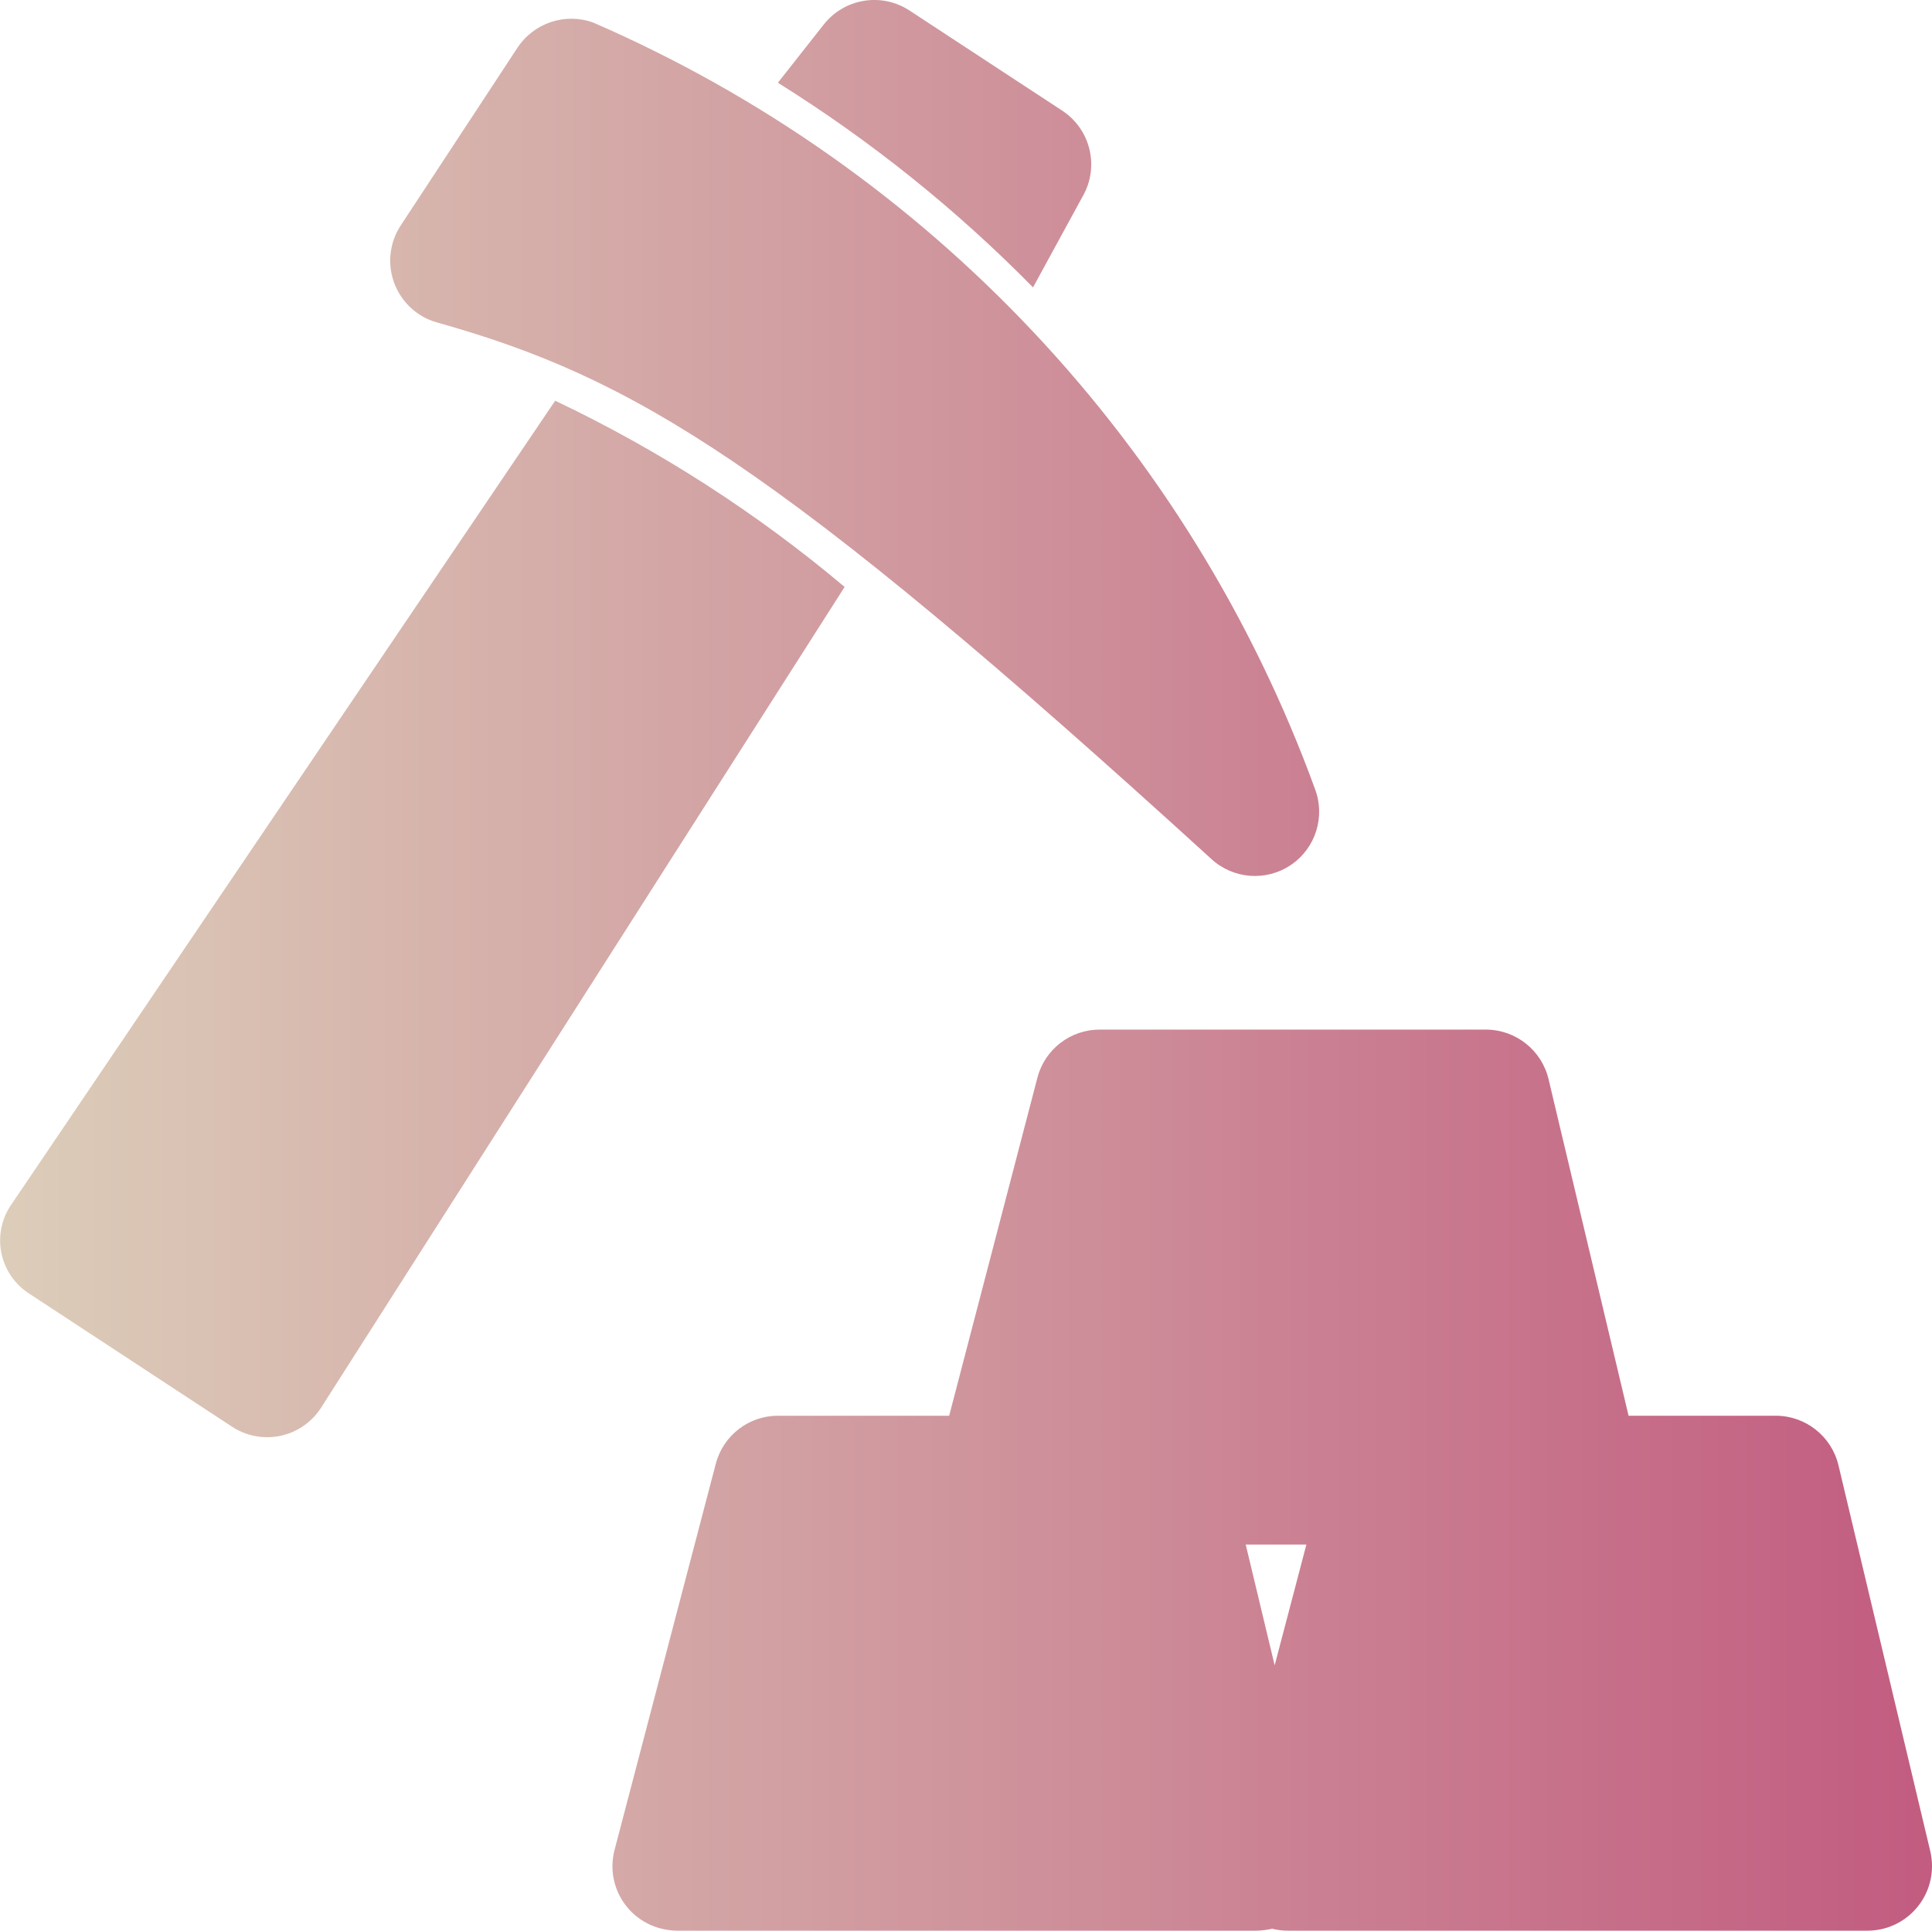
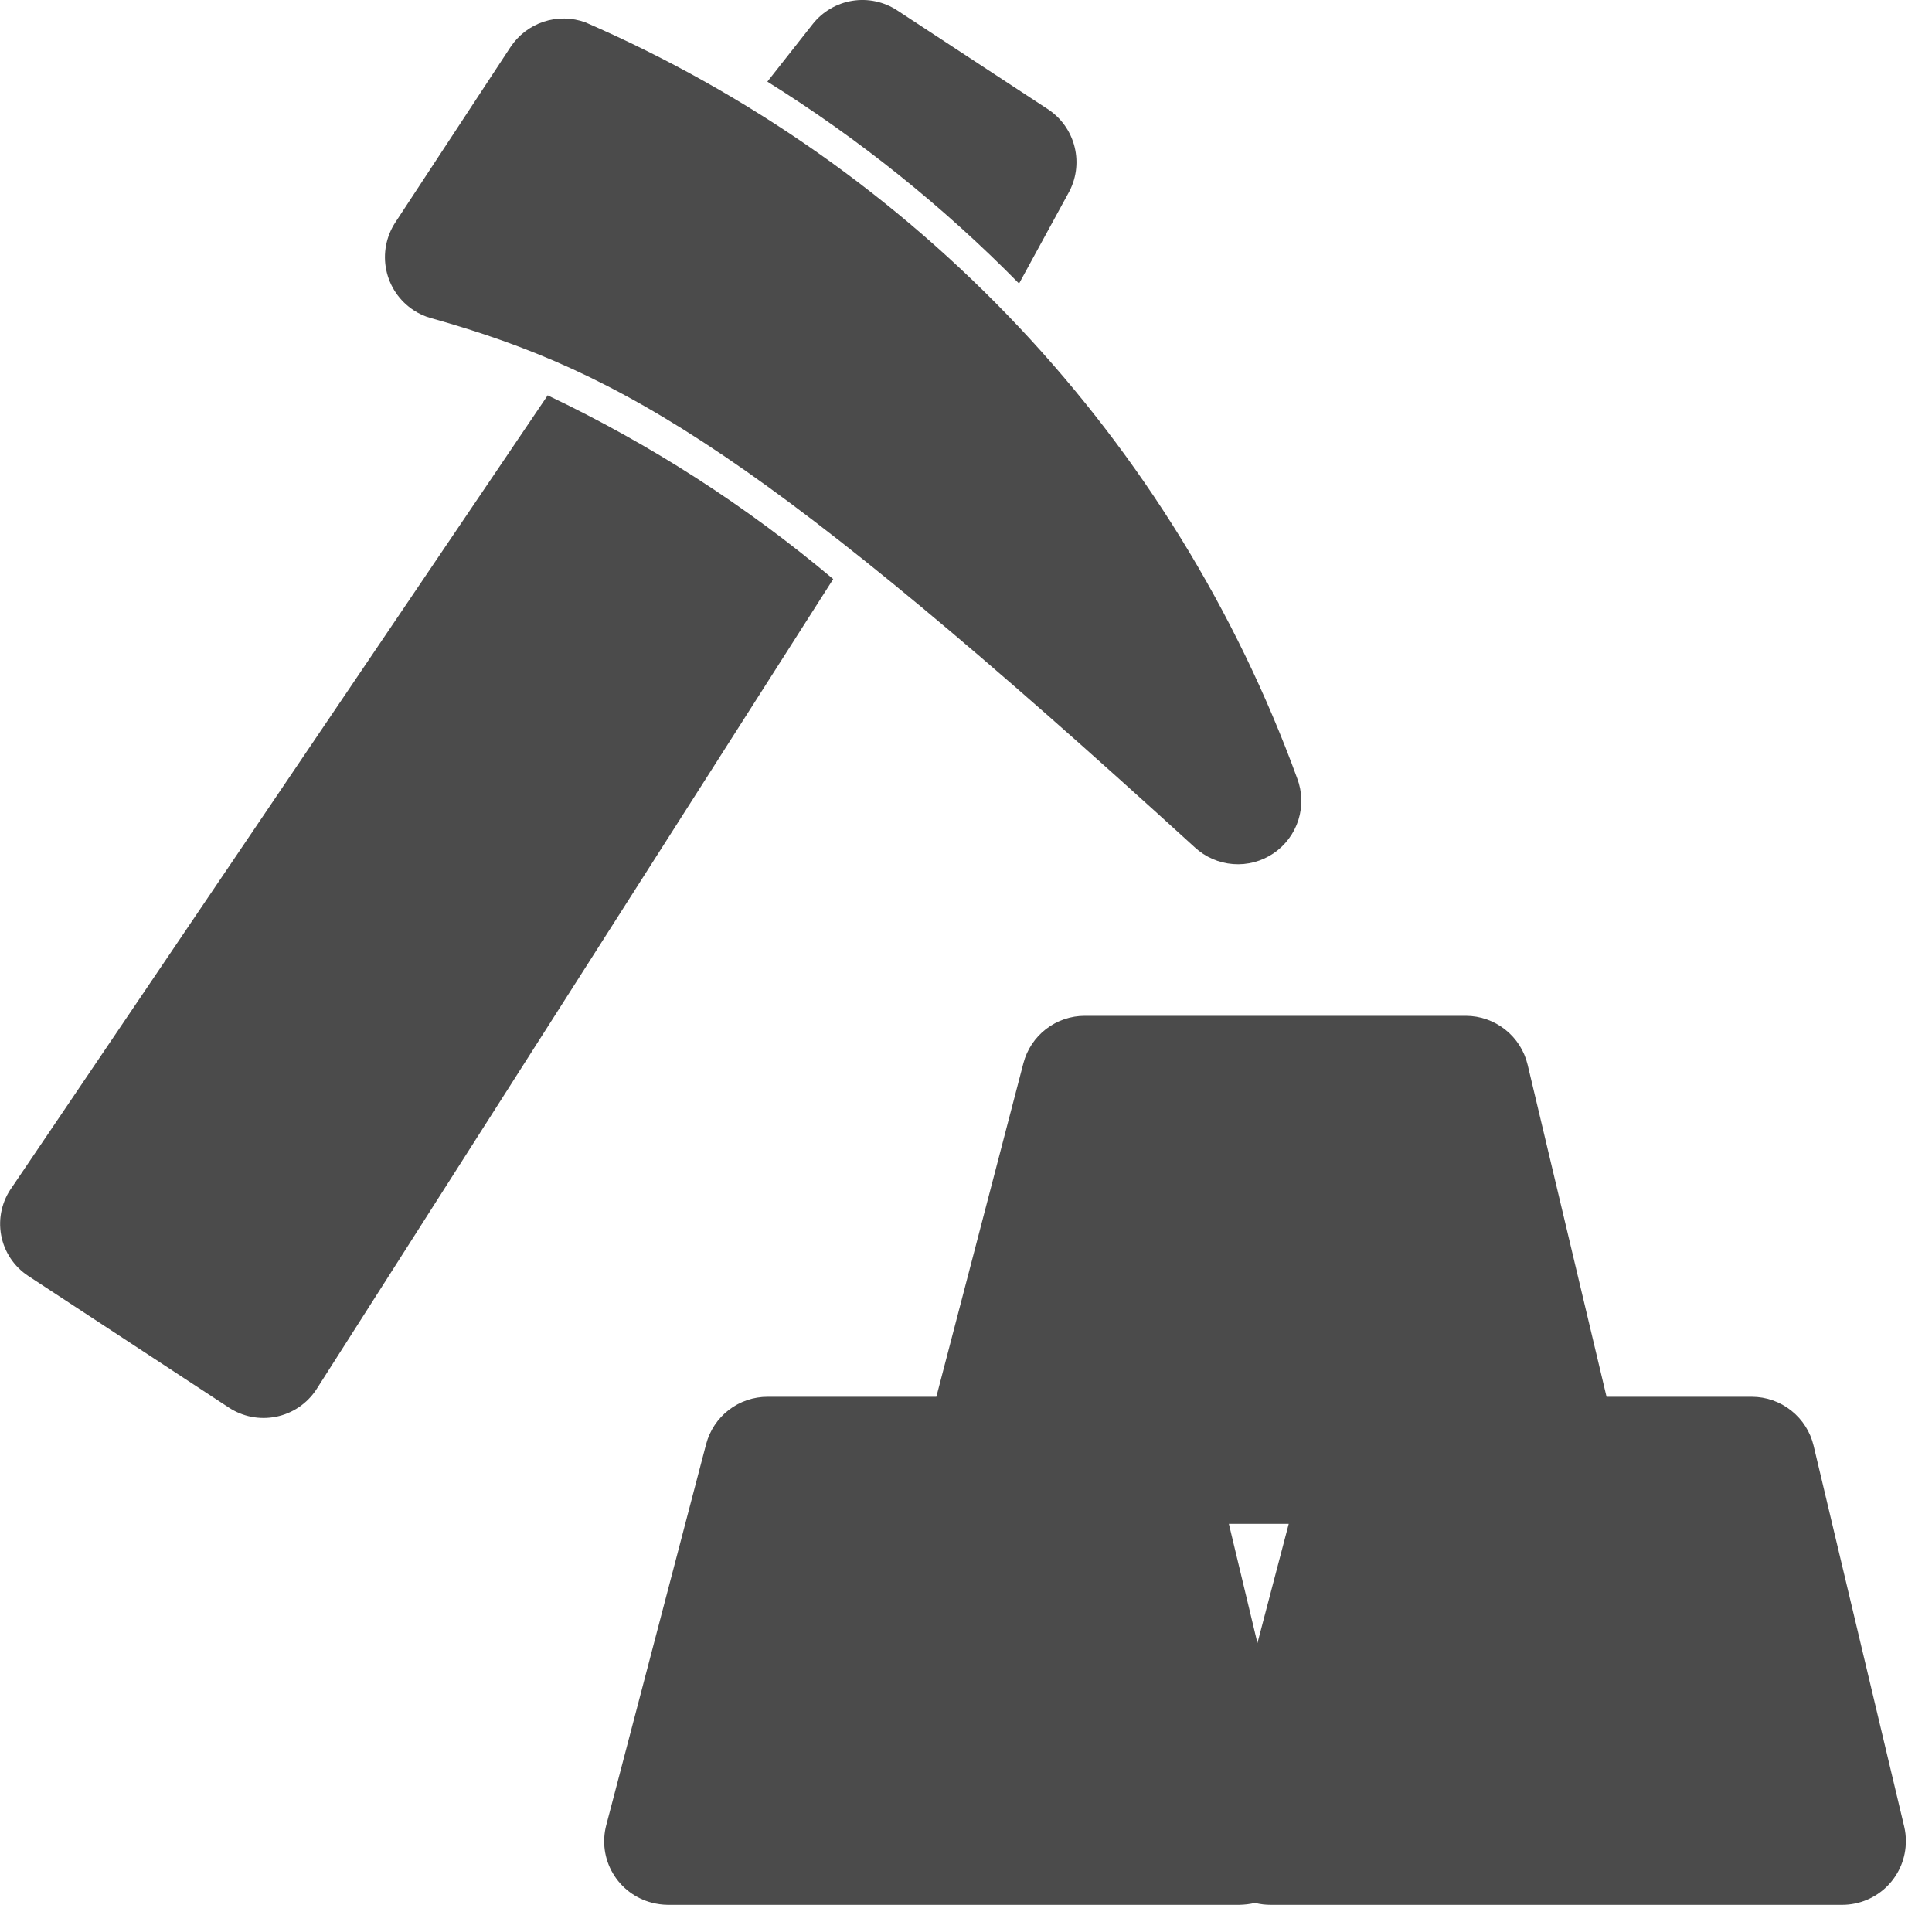
- <svg xmlns="http://www.w3.org/2000/svg" viewBox="0 0 70.04 70">
+ <svg xmlns="http://www.w3.org/2000/svg" width="71" height="70" viewBox="0 0 71 70" fill="none">
+   <path fill-rule="evenodd" clip-rule="evenodd" d="M34.41 51.33H28.21C27.694 51.329 27.192 51.499 26.783 51.814C26.374 52.129 26.081 52.571 25.95 53.07L22.28 67.07C22.202 67.367 22.183 67.676 22.224 67.98C22.266 68.284 22.367 68.577 22.523 68.842C22.678 69.107 22.884 69.338 23.129 69.523C23.374 69.708 23.653 69.843 23.95 69.92C24.143 69.971 24.341 69.998 24.54 70H45.54C45.735 69.997 45.93 69.974 46.12 69.93C46.313 69.978 46.511 70.002 46.71 70H67.71C68.017 69.999 68.321 69.937 68.605 69.818C68.888 69.699 69.145 69.526 69.362 69.308C69.578 69.089 69.749 68.831 69.866 68.546C69.982 68.262 70.041 67.957 70.04 67.65C70.04 67.475 70.02 67.3 69.98 67.13L66.65 53.13C66.529 52.619 66.239 52.163 65.827 51.837C65.415 51.51 64.906 51.331 64.38 51.33H59.04L56.14 39.13C56.019 38.619 55.729 38.163 55.317 37.837C54.905 37.51 54.395 37.331 53.87 37.33H39.87C39.354 37.329 38.852 37.499 38.443 37.814C38.034 38.129 37.741 38.571 37.61 39.07L34.41 51.33ZM45.16 56L46.21 60.38L47.36 56H45.16ZM20.16 14.48L0.44 43.63C0.258 43.881 0.129 44.166 0.061 44.468C-0.008 44.771 -0.014 45.084 0.042 45.389C0.098 45.693 0.215 45.983 0.387 46.242C0.559 46.5 0.781 46.72 1.04 46.89L8.4 51.72C8.654 51.889 8.939 52.007 9.238 52.065C9.538 52.124 9.846 52.123 10.145 52.063C10.444 52.003 10.728 51.884 10.981 51.714C11.235 51.543 11.451 51.324 11.62 51.07L30.62 21.28C27.426 18.591 23.901 16.323 20.13 14.53L20.16 14.48ZM14.53 8.17C14.362 8.426 14.245 8.713 14.188 9.014C14.13 9.315 14.133 9.624 14.195 9.924C14.257 10.224 14.378 10.509 14.55 10.762C14.723 11.015 14.944 11.232 15.2 11.4C15.396 11.531 15.612 11.629 15.84 11.69C22.94 13.69 28.06 16.69 43.91 31.14C44.296 31.497 44.791 31.713 45.315 31.753C45.839 31.794 46.362 31.655 46.797 31.361C47.233 31.067 47.556 30.634 47.715 30.133C47.873 29.631 47.857 29.091 47.67 28.6C45.422 22.437 41.944 16.796 37.446 12.02C32.949 7.244 27.527 3.434 21.51 0.82C21.016 0.641 20.476 0.633 19.977 0.798C19.478 0.963 19.05 1.292 18.76 1.73L14.53 8.17ZM28.2 3C31.564 5.101 34.669 7.592 37.45 10.42L39.25 7.12C39.548 6.602 39.635 5.989 39.493 5.408C39.352 4.827 38.993 4.323 38.49 4L32.97 0.38C32.484 0.062 31.897 -0.063 31.323 0.029C30.75 0.122 30.231 0.425 29.87 0.88L28.2 3Z" fill="url(#paint0_linear_1_3)" />
  <defs>
-     <linearGradient id="a" x1="-0.04" y1="35" x2="70" y2="35" gradientUnits="userSpaceOnUse">
-       <stop offset="0" stop-color="#dccdb9" />
-       <stop offset="1" stop-color="#c25c80" />
+     <linearGradient id="paint0_linear_1_3" x1="9.07865e-09" y1="35" x2="70.04" y2="35" gradientUnits="userSpaceOnUse">
+       <stop offset="1" stop-color="#4B4B4B" />
    </linearGradient>
  </defs>
-   <path d="M34.37,51.33h-6.2a2.33,2.33,0,0,0-2.26,1.74l-3.67,14a2.33,2.33,0,0,0,1.67,2.85,2.39,2.39,0,0,0,.59.08h21a2.79,2.79,0,0,0,.58-.07,2.32,2.32,0,0,0,.59.07h21A2.34,2.34,0,0,0,70,67.65a2.31,2.31,0,0,0-.06-.52l-3.33-14a2.34,2.34,0,0,0-2.27-1.8H59l-2.9-12.2a2.34,2.34,0,0,0-2.27-1.8h-14a2.33,2.33,0,0,0-2.26,1.74ZM45.12,56l1.05,4.38L47.32,56Zm-25-41.52L.4,43.63A2.29,2.29,0,0,0,1,46.89l7.36,4.83a2.32,2.32,0,0,0,3.22-.65h0l19-29.79a48.89,48.89,0,0,0-10.49-6.75ZM14.49,8.17a2.33,2.33,0,0,0,.67,3.23h0a2.18,2.18,0,0,0,.64.29c7.1,2,12.22,5,28.07,19.45a2.33,2.33,0,0,0,3.76-2.54A48.35,48.35,0,0,0,21.47.82a2.34,2.34,0,0,0-2.75.91ZM28.16,3a50.45,50.45,0,0,1,9.25,7.42l1.8-3.3A2.33,2.33,0,0,0,38.45,4L32.93.38a2.33,2.33,0,0,0-3.1.5Z" transform="translate(0.04 0)" style="fill-rule:evenodd;fill:url(#a)" />
</svg>
